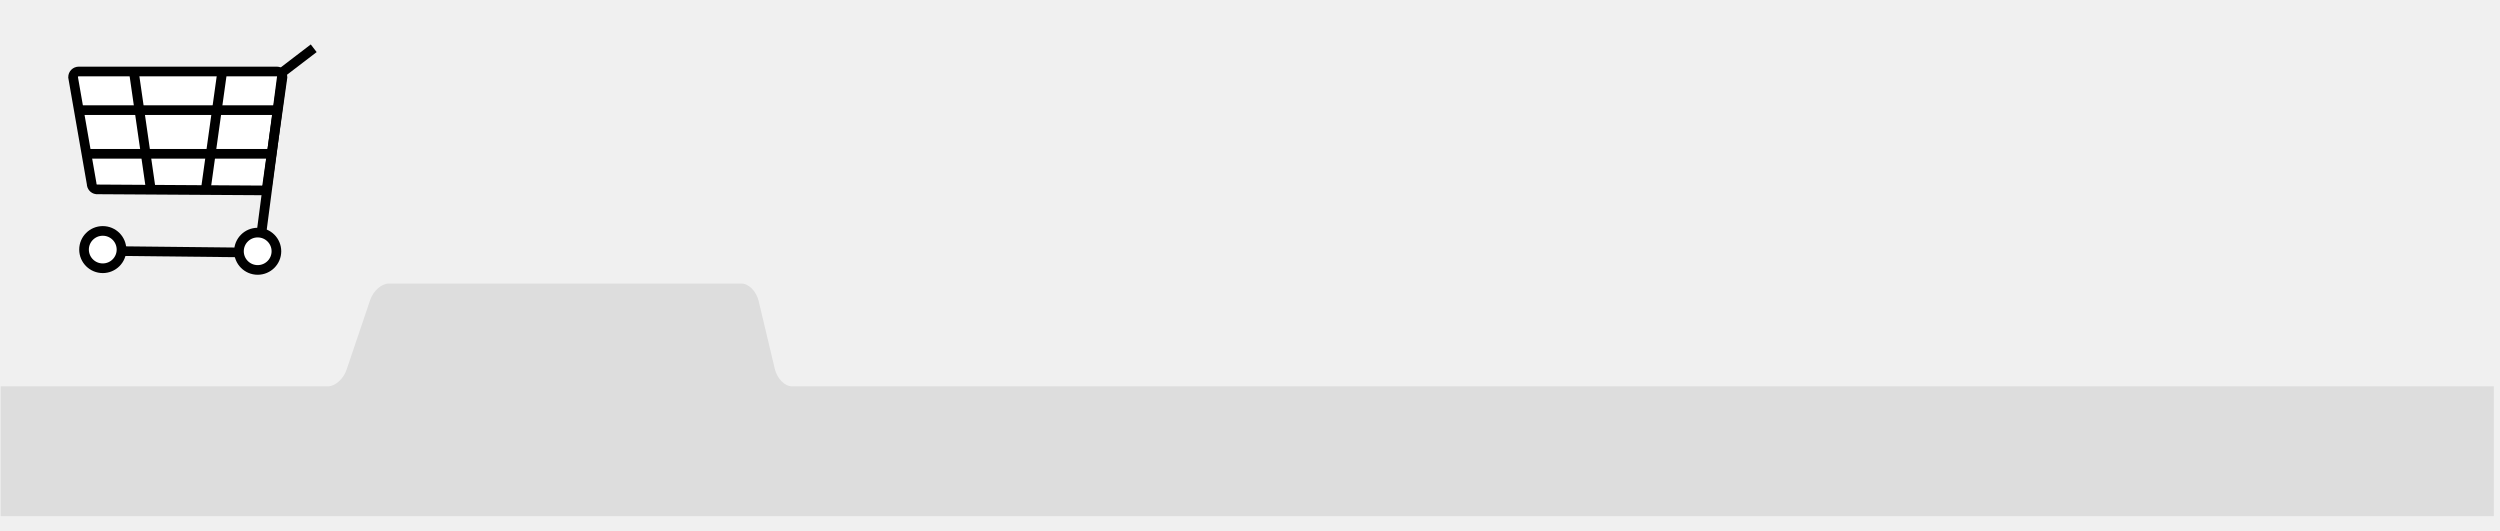
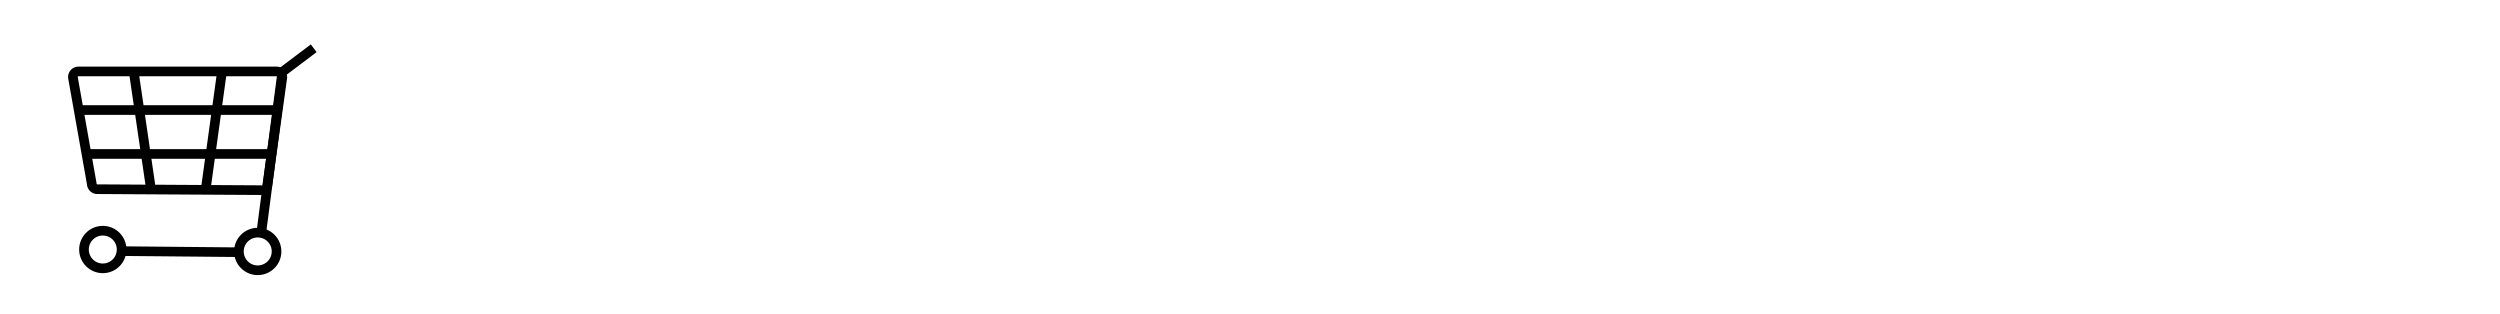
- <svg xmlns="http://www.w3.org/2000/svg" xmlns:xlink="http://www.w3.org/1999/xlink" width="518px" height="110px" viewBox="0 0 518 110" version="1.1">
-   <defs>
-     <polygon id="path-1" points="0 311 640.593 311 640.593 0.021 0 0.021" />
-   </defs>
-   <g id="Page-1" stroke="none" stroke-width="1" fill="none" fill-rule="evenodd">
-     <g id="Group-5" transform="translate(-85, -35)">
-       <path d="M257.613,115.046 L249.071,115.046 C247.603,115.046 246.018,113.433 245.548,111.463 L242.185,97.34 C241.714,95.369 240.13,93.757 238.661,93.757 L165.52,93.757 C164.053,93.757 162.332,95.291 161.697,97.167 L156.798,111.636 C156.163,113.511 154.444,115.046 152.975,115.046 L143.899,115.046 L85.147,115.046 L85.147,141.941 L601.721,141.941 L601.721,115.046 L257.613,115.046 L257.613,115.046 Z" id="Fill-1" fill="#DDDDDD" />
-       <mask id="mask-2" fill="white">
-         <use xlink:href="#path-1" />
-       </mask>
-       <g id="Clip-4" />
-     </g>
-     <g id="shopping_logo" transform="translate(15, 10)" stroke-width="2" stroke="#000000">
-       <g id="Layer_1">
-         <path d="M39.021,29.447 L5,29.238 C4.406,29.168 3.986,28.645 3.986,28.053 L0.14,5.994 C0.14,5.332 0.664,4.809 1.329,4.809 L42.343,4.809 C43.007,4.809 43.531,5.332 43.531,5.994 L40.385,28.262 C40.42,28.994 39.755,29.552 39.021,29.447 L39.021,29.447 Z" id="Shape" fill="#FFFFFF" />
-         <polyline id="Shape" points="50 0 43.531 4.948 38.636 42.341 6.294 41.992" />
-         <ellipse id="Oval" fill="#FFFFFF" cx="38.392" cy="42.062" rx="3.881" ry="3.868" />
-         <ellipse id="Oval" fill="#FFFFFF" cx="6.294" cy="41.714" rx="3.881" ry="3.868" />
-         <path d="M1.748,12.82 L42.273,12.82" id="Shape" />
-         <path d="M16.259,29.308 L12.727,4.809" id="Shape" />
-         <path d="M27.622,29.377 L31.049,4.809" id="Shape" />
-         <path d="M2.972,21.869 L41.364,21.869" id="Shape" />
+ <svg xmlns="http://www.w3.org/2000/svg" version="1.1" id="Layer_1" x="0px" y="0px" viewBox="0 0 518 65" style="enable-background:new 0 0 518 65;" xml:space="preserve">
+   <style type="text/css">
+ 	.st0{fill:#FFFFFF;}
+ 	.st1{fill:#FFFFFF;stroke:#000000;stroke-width:2;}
+ 	.st2{fill:none;stroke:#000000;stroke-width:2;}
+ </style>
+   <g>
+     <polygon id="path-1" class="st0" points="-85,276 555.6,276 555.6,-35 -85,-35  " />
+   </g>
+   <g id="Page-1">
+     <g id="shopping_logo" transform="translate(15, 10)">
+       <g id="Layer_1_1_">
+         <path id="Shape" class="st1" d="M39,29.4L5,29.2c-0.6-0.1-1-0.6-1-1.2L0.1,6c0-0.7,0.5-1.2,1.2-1.2h41c0.7,0,1.2,0.5,1.2,1.2     l-3.1,22.3C40.4,29,39.8,29.6,39,29.4L39,29.4z" />
+         <polyline id="Shape_1_" class="st2" points="50,0 43.5,4.9 38.6,42.3 6.3,42    " />
+         <ellipse id="Oval" class="st1" cx="38.4" cy="42.1" rx="3.9" ry="3.9" />
+         <ellipse id="Oval_1_" class="st1" cx="6.3" cy="41.7" rx="3.9" ry="3.9" />
+         <path id="Shape_2_" class="st2" d="M1.7,12.8h40.5" />
+         <path id="Shape_3_" class="st2" d="M16.3,29.3L12.7,4.8" />
+         <path id="Shape_4_" class="st2" d="M27.6,29.4L31,4.8" />
+         <path id="Shape_5_" class="st2" d="M3,21.9h38.4" />
      </g>
    </g>
  </g>
</svg>
